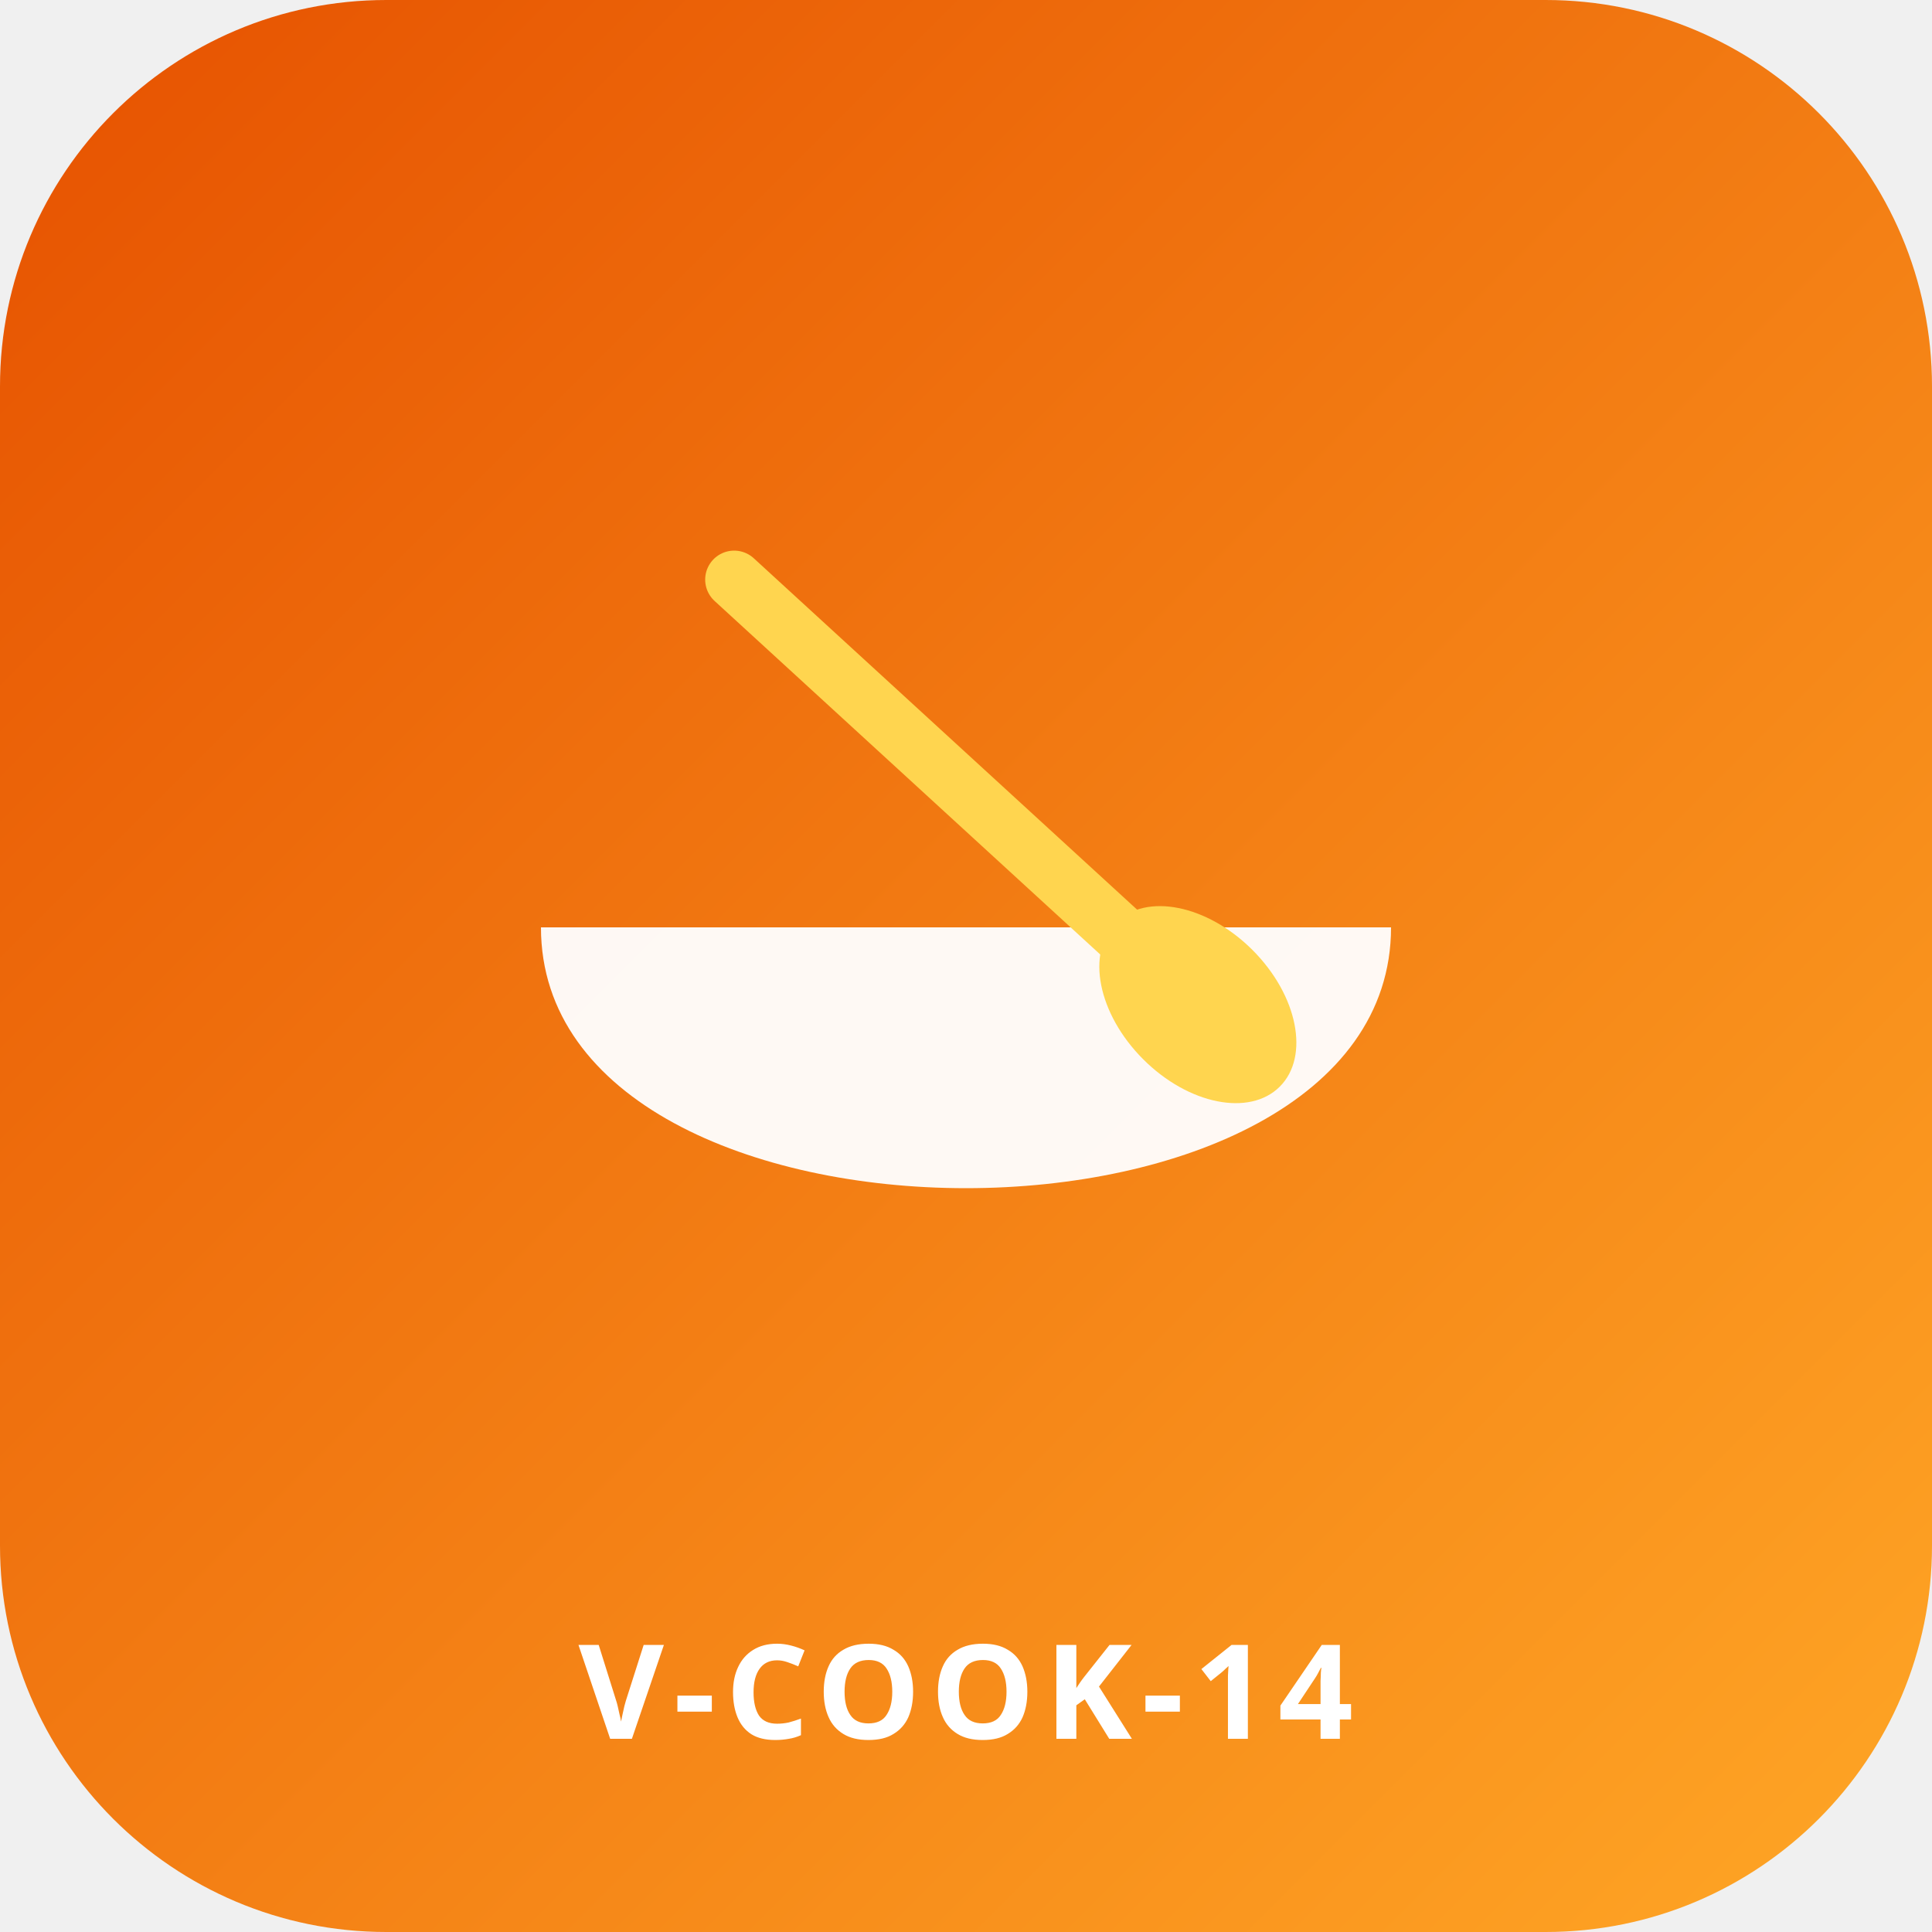
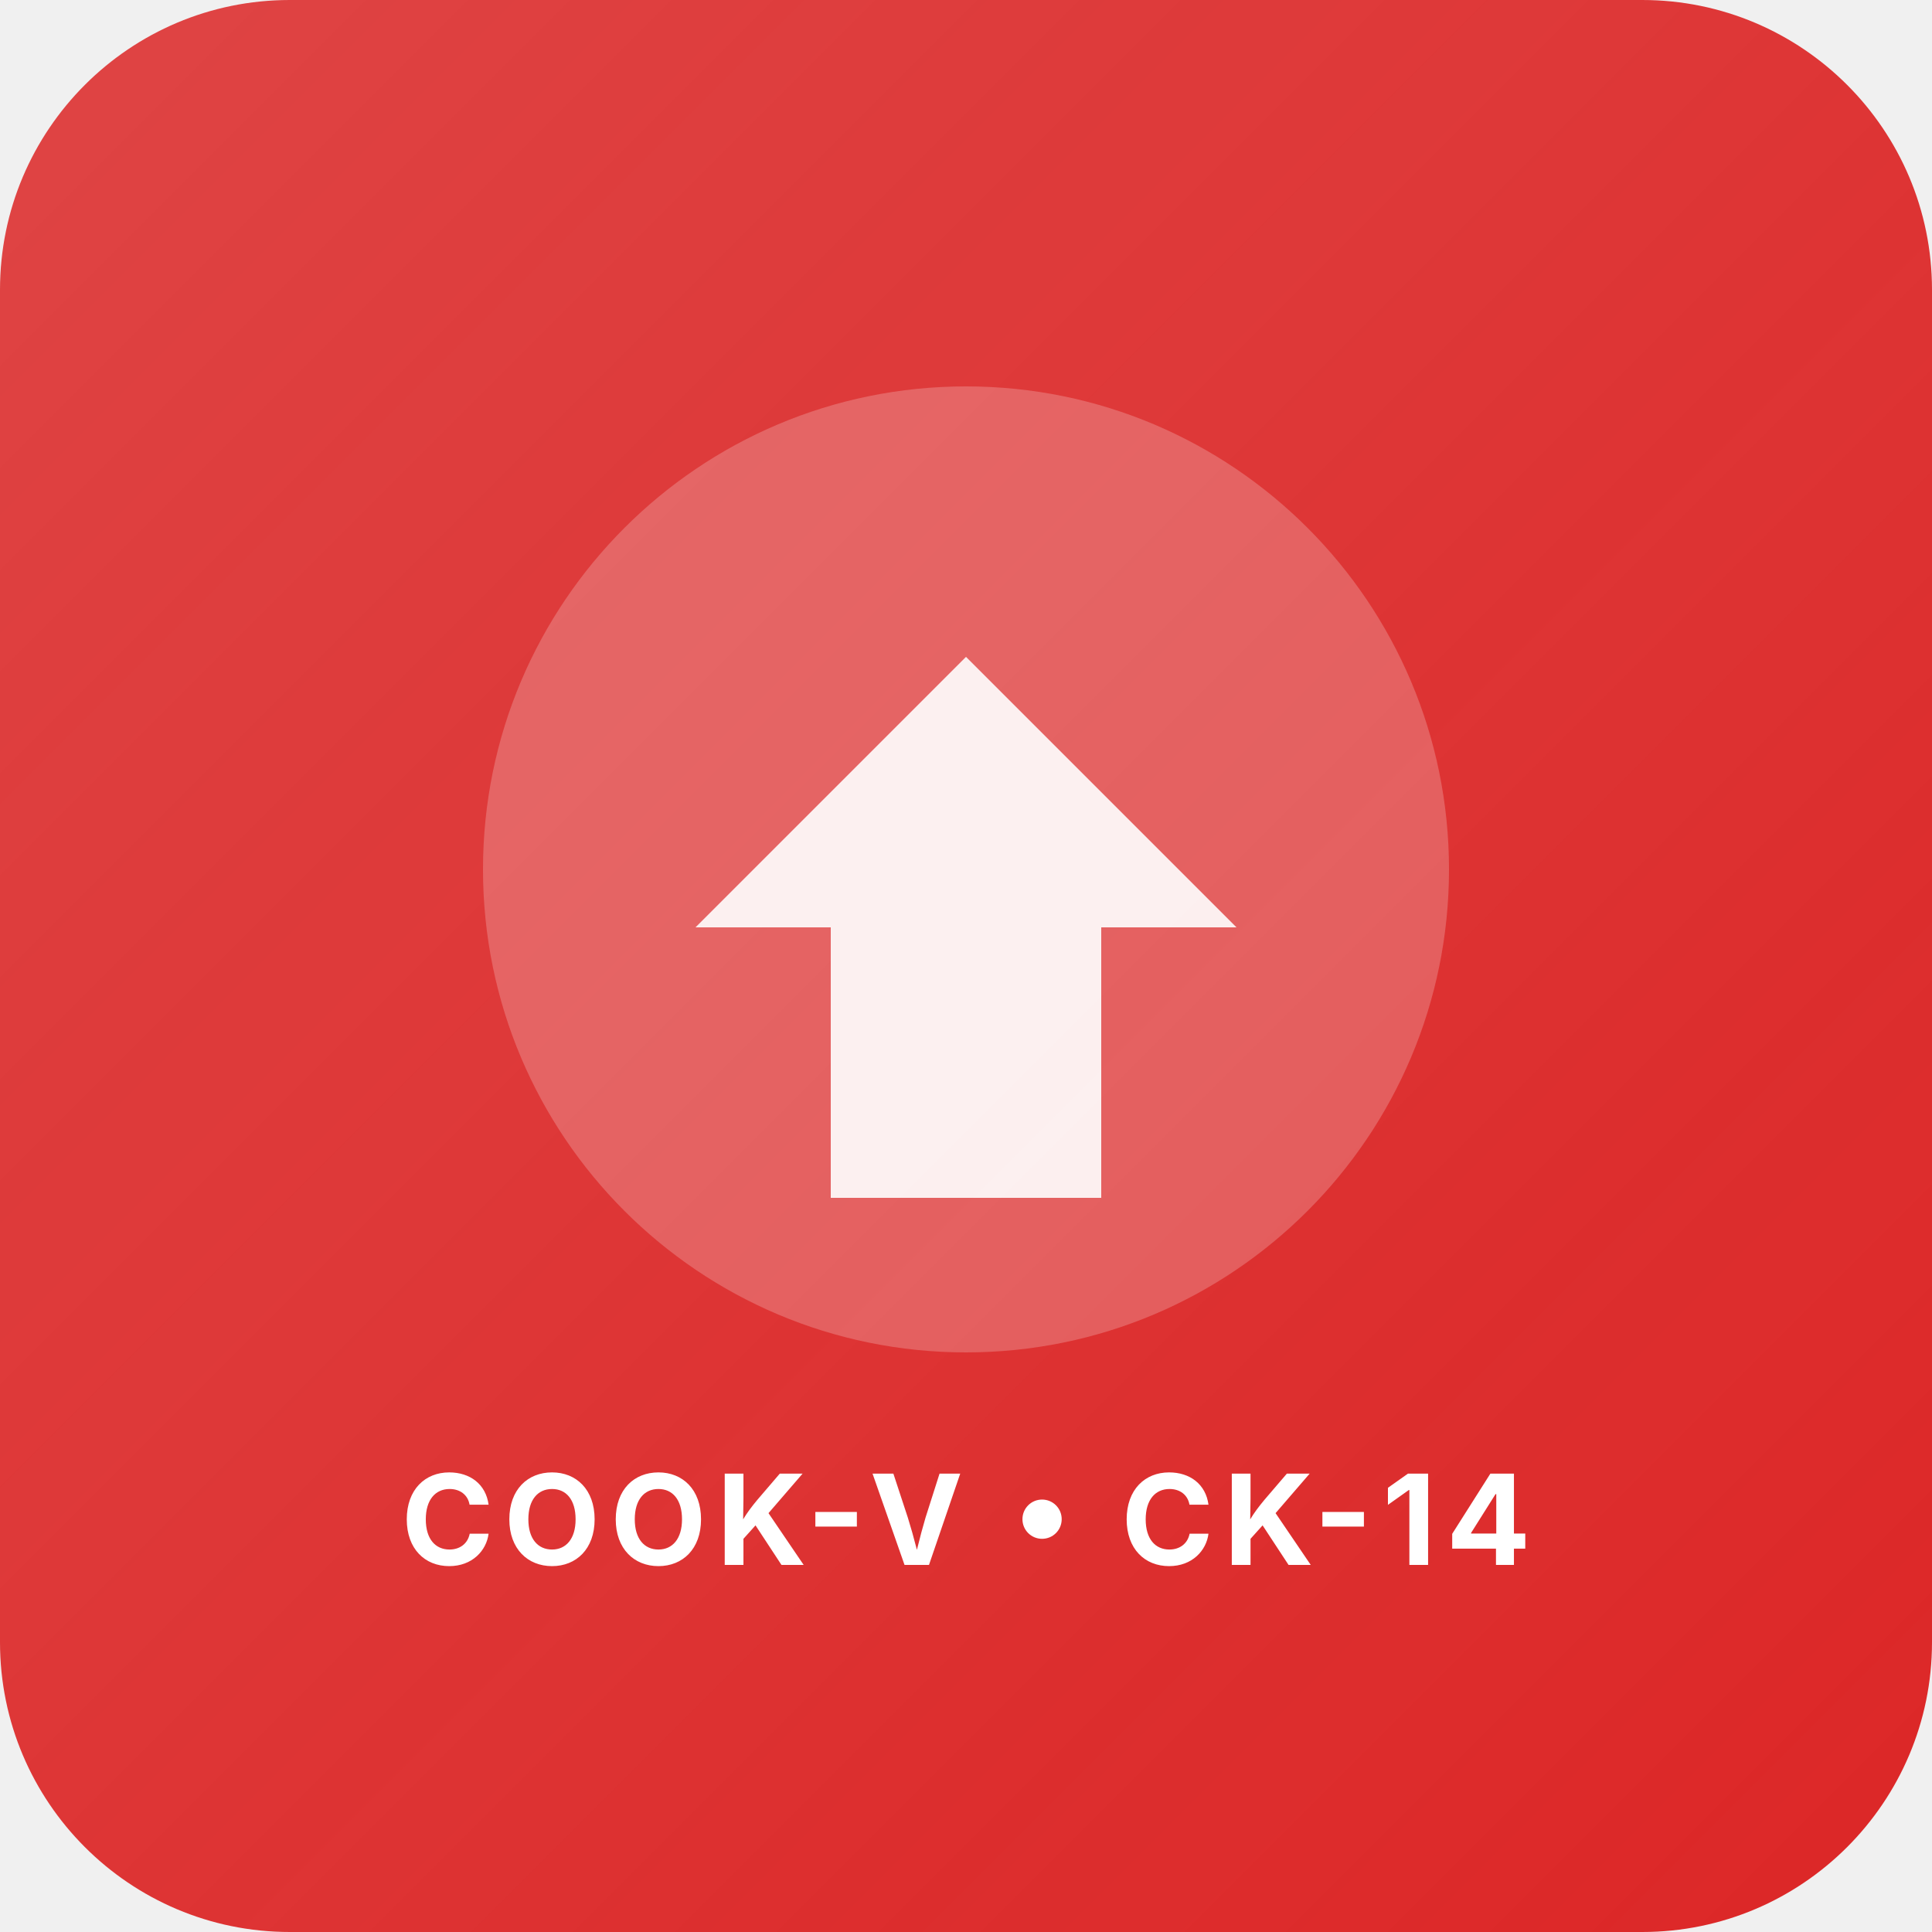
- <svg xmlns="http://www.w3.org/2000/svg" viewBox="0 0 100 100" width="100%" height="100%">
+ <svg xmlns="http://www.w3.org/2000/svg" viewBox="0 0 200 200" width="100%" height="100%">
  <defs>
-     <linearGradient id="grad_vc_13" x1="0%" y1="0%" x2="100%" y2="100%">
-       <stop offset="0%" stop-color="#E65100" />
-       <stop offset="100%" stop-color="#FFA726" />
+     <linearGradient id="grad_verb_cook_014" x1="0%" y1="0%" x2="100%" y2="100%">
+       <stop offset="0%" stop-color="#dc2626" stop-opacity="0.85" />
+       <stop offset="100%" stop-color="#dc2626" stop-opacity="1.0" />
    </linearGradient>
  </defs>
-   <rect width="100" height="100" rx="20" fill="url(#grad_vc_13)" />
-   <path d="M 28 48 C 28 66, 72 66, 72 48 Z" fill="#FFFFFF" opacity="0.95" />
-   <line x1="38" y1="30" x2="62" y2="52" stroke="#FFD54F" stroke-width="3" stroke-linecap="round" />
-   <ellipse cx="62" cy="52" rx="6" ry="4" transform="rotate(45 62 52)" fill="#FFD54F" />
-   <text x="50" y="90" font-family="system-ui, sans-serif" font-size="6.8" font-weight="bold" fill="#FFFFFF" text-anchor="middle" letter-spacing="0.5">V-COOK-14</text>
+   <rect width="200" height="200" rx="30" fill="url(#grad_verb_cook_014)" />
+   <circle cx="100" cy="90" r="50" fill="#ffffff" fill-opacity="0.22" />
+   <path d="M72,96 L100,68 L128,96 L114,96 L114,124 L86,124 L86,96 Z" fill="#ffffff" fill-opacity="0.9" />
+   <text x="100" y="162" font-family="system-ui, -apple-system, sans-serif" font-size="13" font-weight="700" fill="#ffffff" text-anchor="middle" letter-spacing="1">COOK-V • CK-14</text>
</svg>
